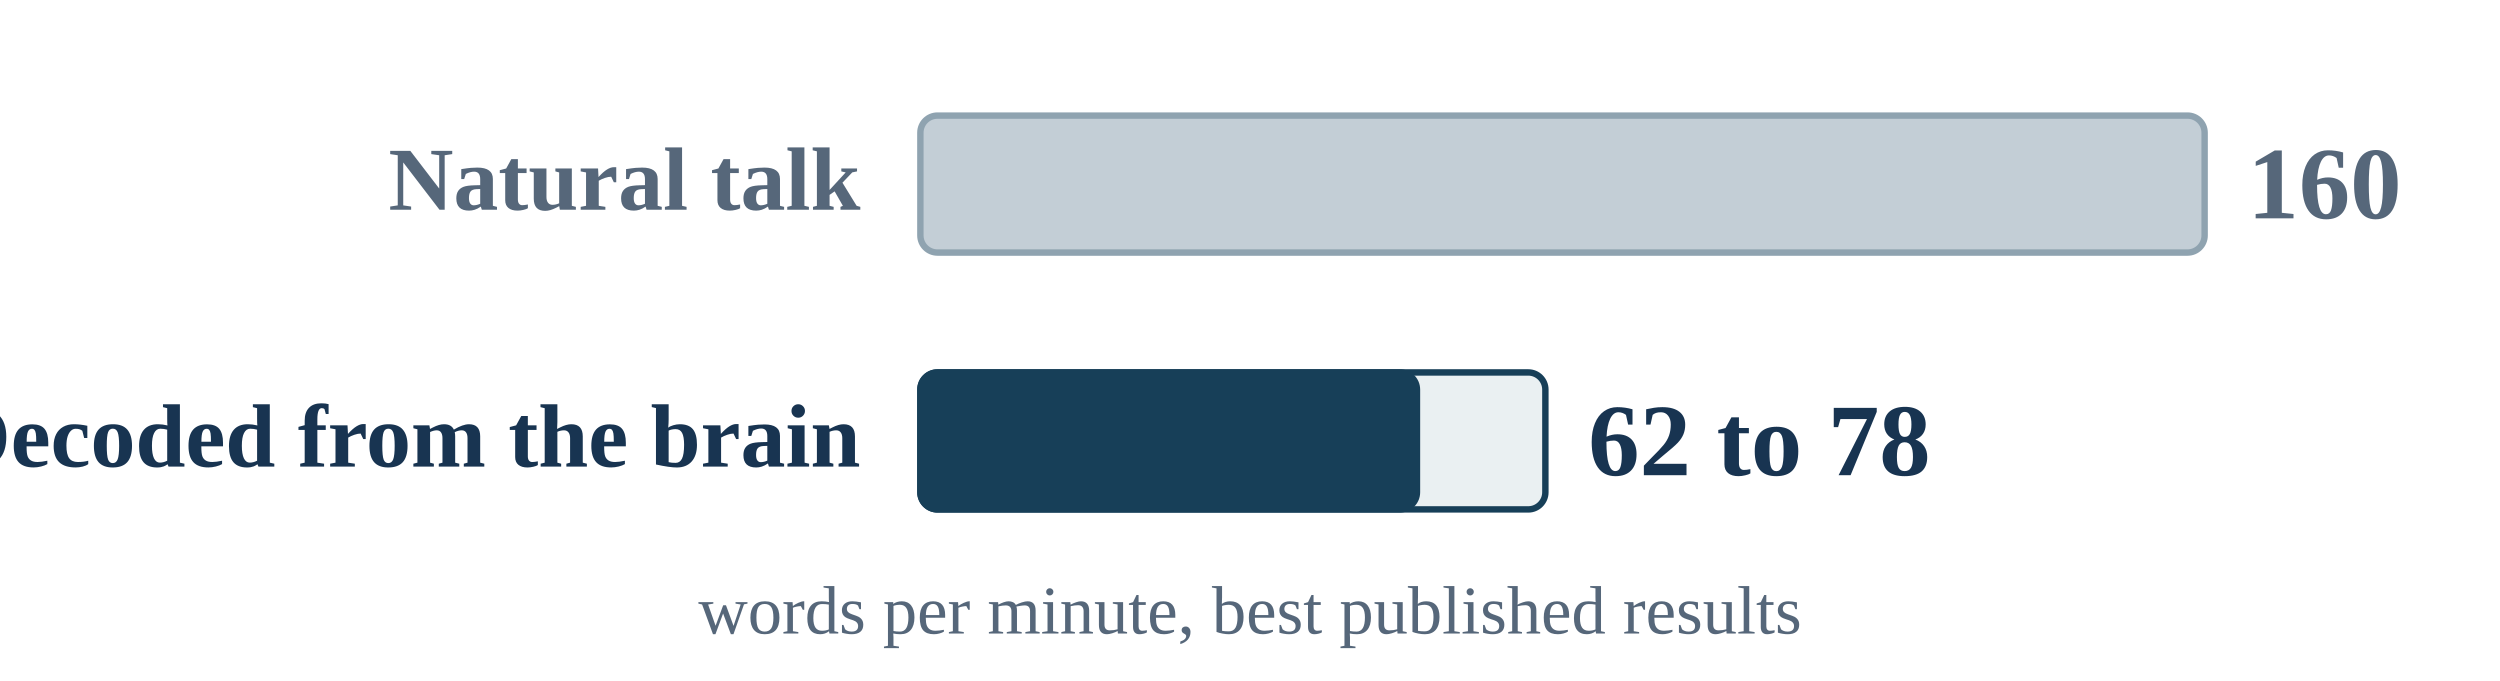
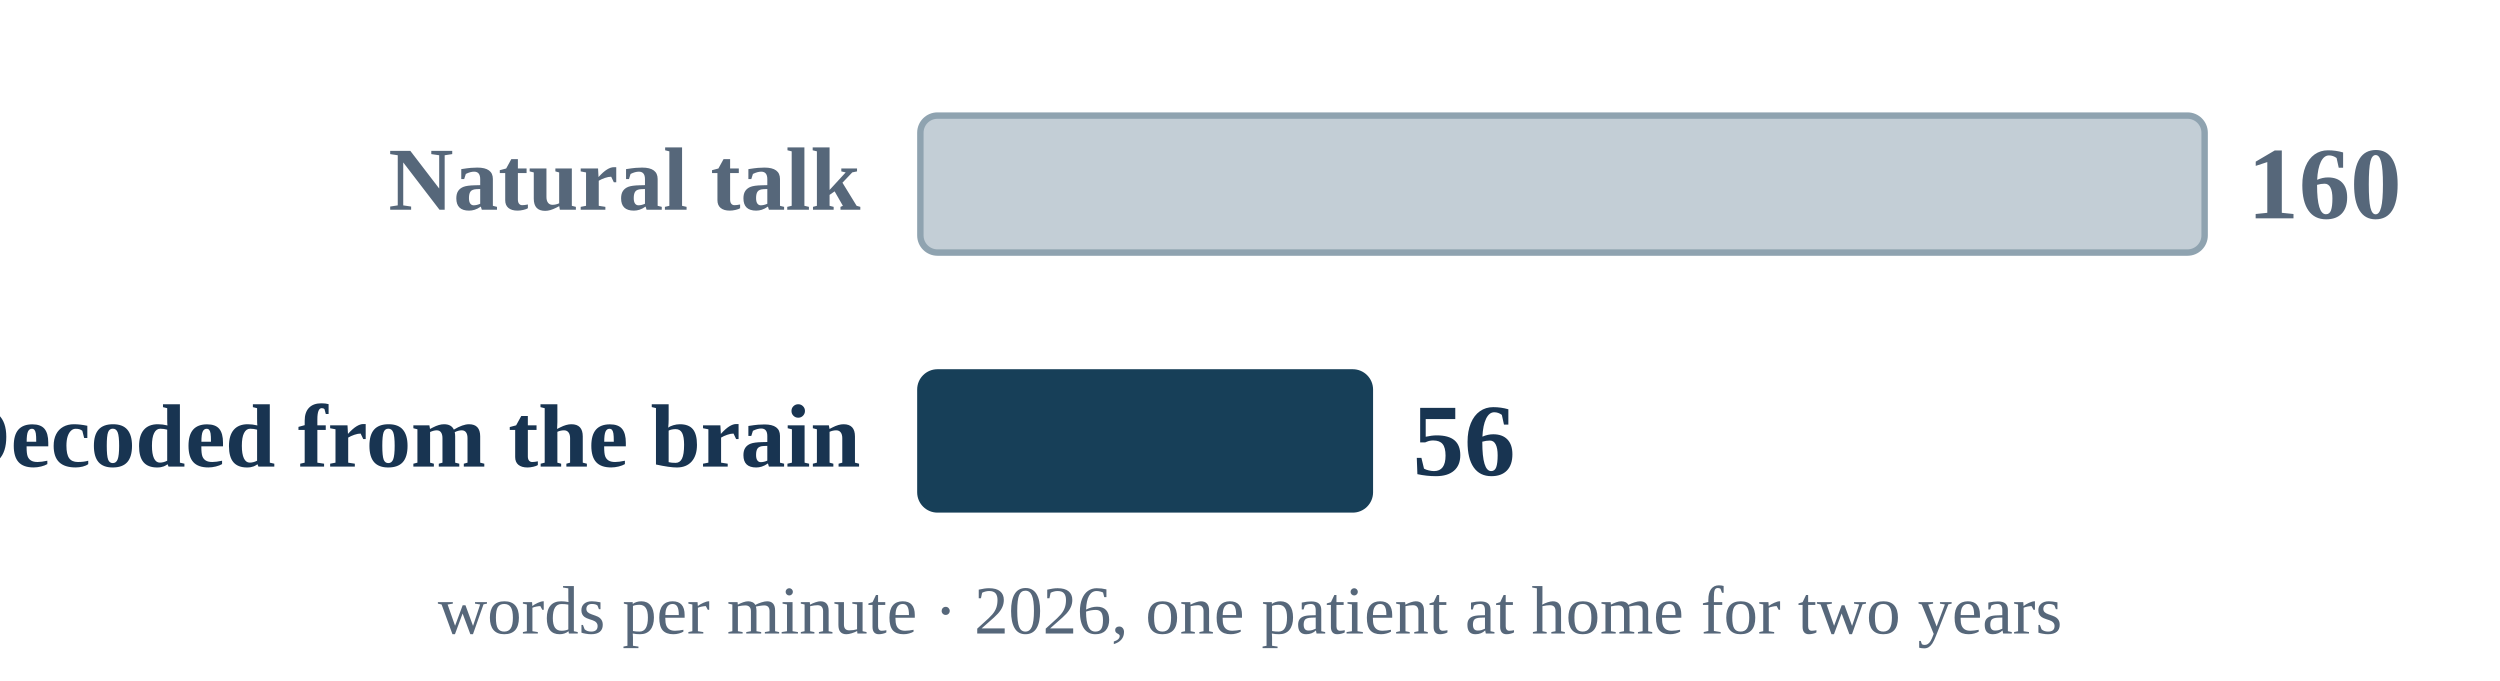
<svg xmlns="http://www.w3.org/2000/svg" id="w14-wpm" viewBox="0 0 1168 318" role="img" aria-labelledby="w14-wpm-title w14-wpm-desc">
  <style>#w14-wpm text{font-family:inherit}</style>
  <defs>
    <marker id="w14-wpm-a" viewBox="0 0 10 10" refX="8.5" refY="5" markerWidth="7" markerHeight="7" orient="auto-start-reverse">
      <path d="M1 1 L9 5 L1 9" fill="none" stroke="#173f58" stroke-width="1.8" stroke-linecap="round" stroke-linejoin="round" />
    </marker>
    <marker id="w14-wpm-w" viewBox="0 0 10 10" refX="8.5" refY="5" markerWidth="7" markerHeight="7" orient="auto-start-reverse">
      <path d="M1 1 L9 5 L1 9" fill="none" stroke="#af5526" stroke-width="1.8" stroke-linecap="round" stroke-linejoin="round" />
    </marker>
    <marker id="w14-wpm-m" viewBox="0 0 10 10" refX="8.5" refY="5" markerWidth="7" markerHeight="7" orient="auto-start-reverse">
      <path d="M1 1 L9 5 L1 9" fill="none" stroke="#8fa3b0" stroke-width="1.8" stroke-linecap="round" stroke-linejoin="round" />
    </marker>
  </defs>
  <text x="402" y="98" text-anchor="end" font-size="42" font-weight="700" fill="#56677a">Natural talk</text>
  <rect x="430" y="54" width="600" height="64" rx="8" fill="#c3ced6" stroke="#8fa3b0" stroke-width="3" />
  <text x="1050" y="102" text-anchor="start" font-size="48" font-weight="700" fill="#56677a">160</text>
  <text x="402" y="218" text-anchor="end" font-size="42" font-weight="700" fill="#183451">Decoded from the brain</text>
-   <rect x="430" y="174" width="292" height="64" rx="8" fill="#eaf0f2" stroke="#173f58" stroke-width="3" />
-   <rect x="430" y="174" width="232" height="64" rx="8" fill="#173f58" stroke="#173f58" stroke-width="3" />
-   <text x="742" y="222" text-anchor="start" font-size="48" font-weight="700" fill="#183451">62 to 78</text>
-   <text x="584" y="296" text-anchor="middle" font-size="32" font-weight="400" fill="#56677a">words per minute, best published results</text>
+   <rect x="430" y="174" width="210" height="64" rx="8" fill="#173f58" stroke="#173f58" stroke-width="3" />
+   <text x="660" y="222" text-anchor="start" font-size="48" font-weight="700" fill="#183451">56</text>
+   <text x="584" y="296" text-anchor="middle" font-size="32" font-weight="400" fill="#56677a">words per minute · 2026, one patient at home for two years</text>
</svg>
